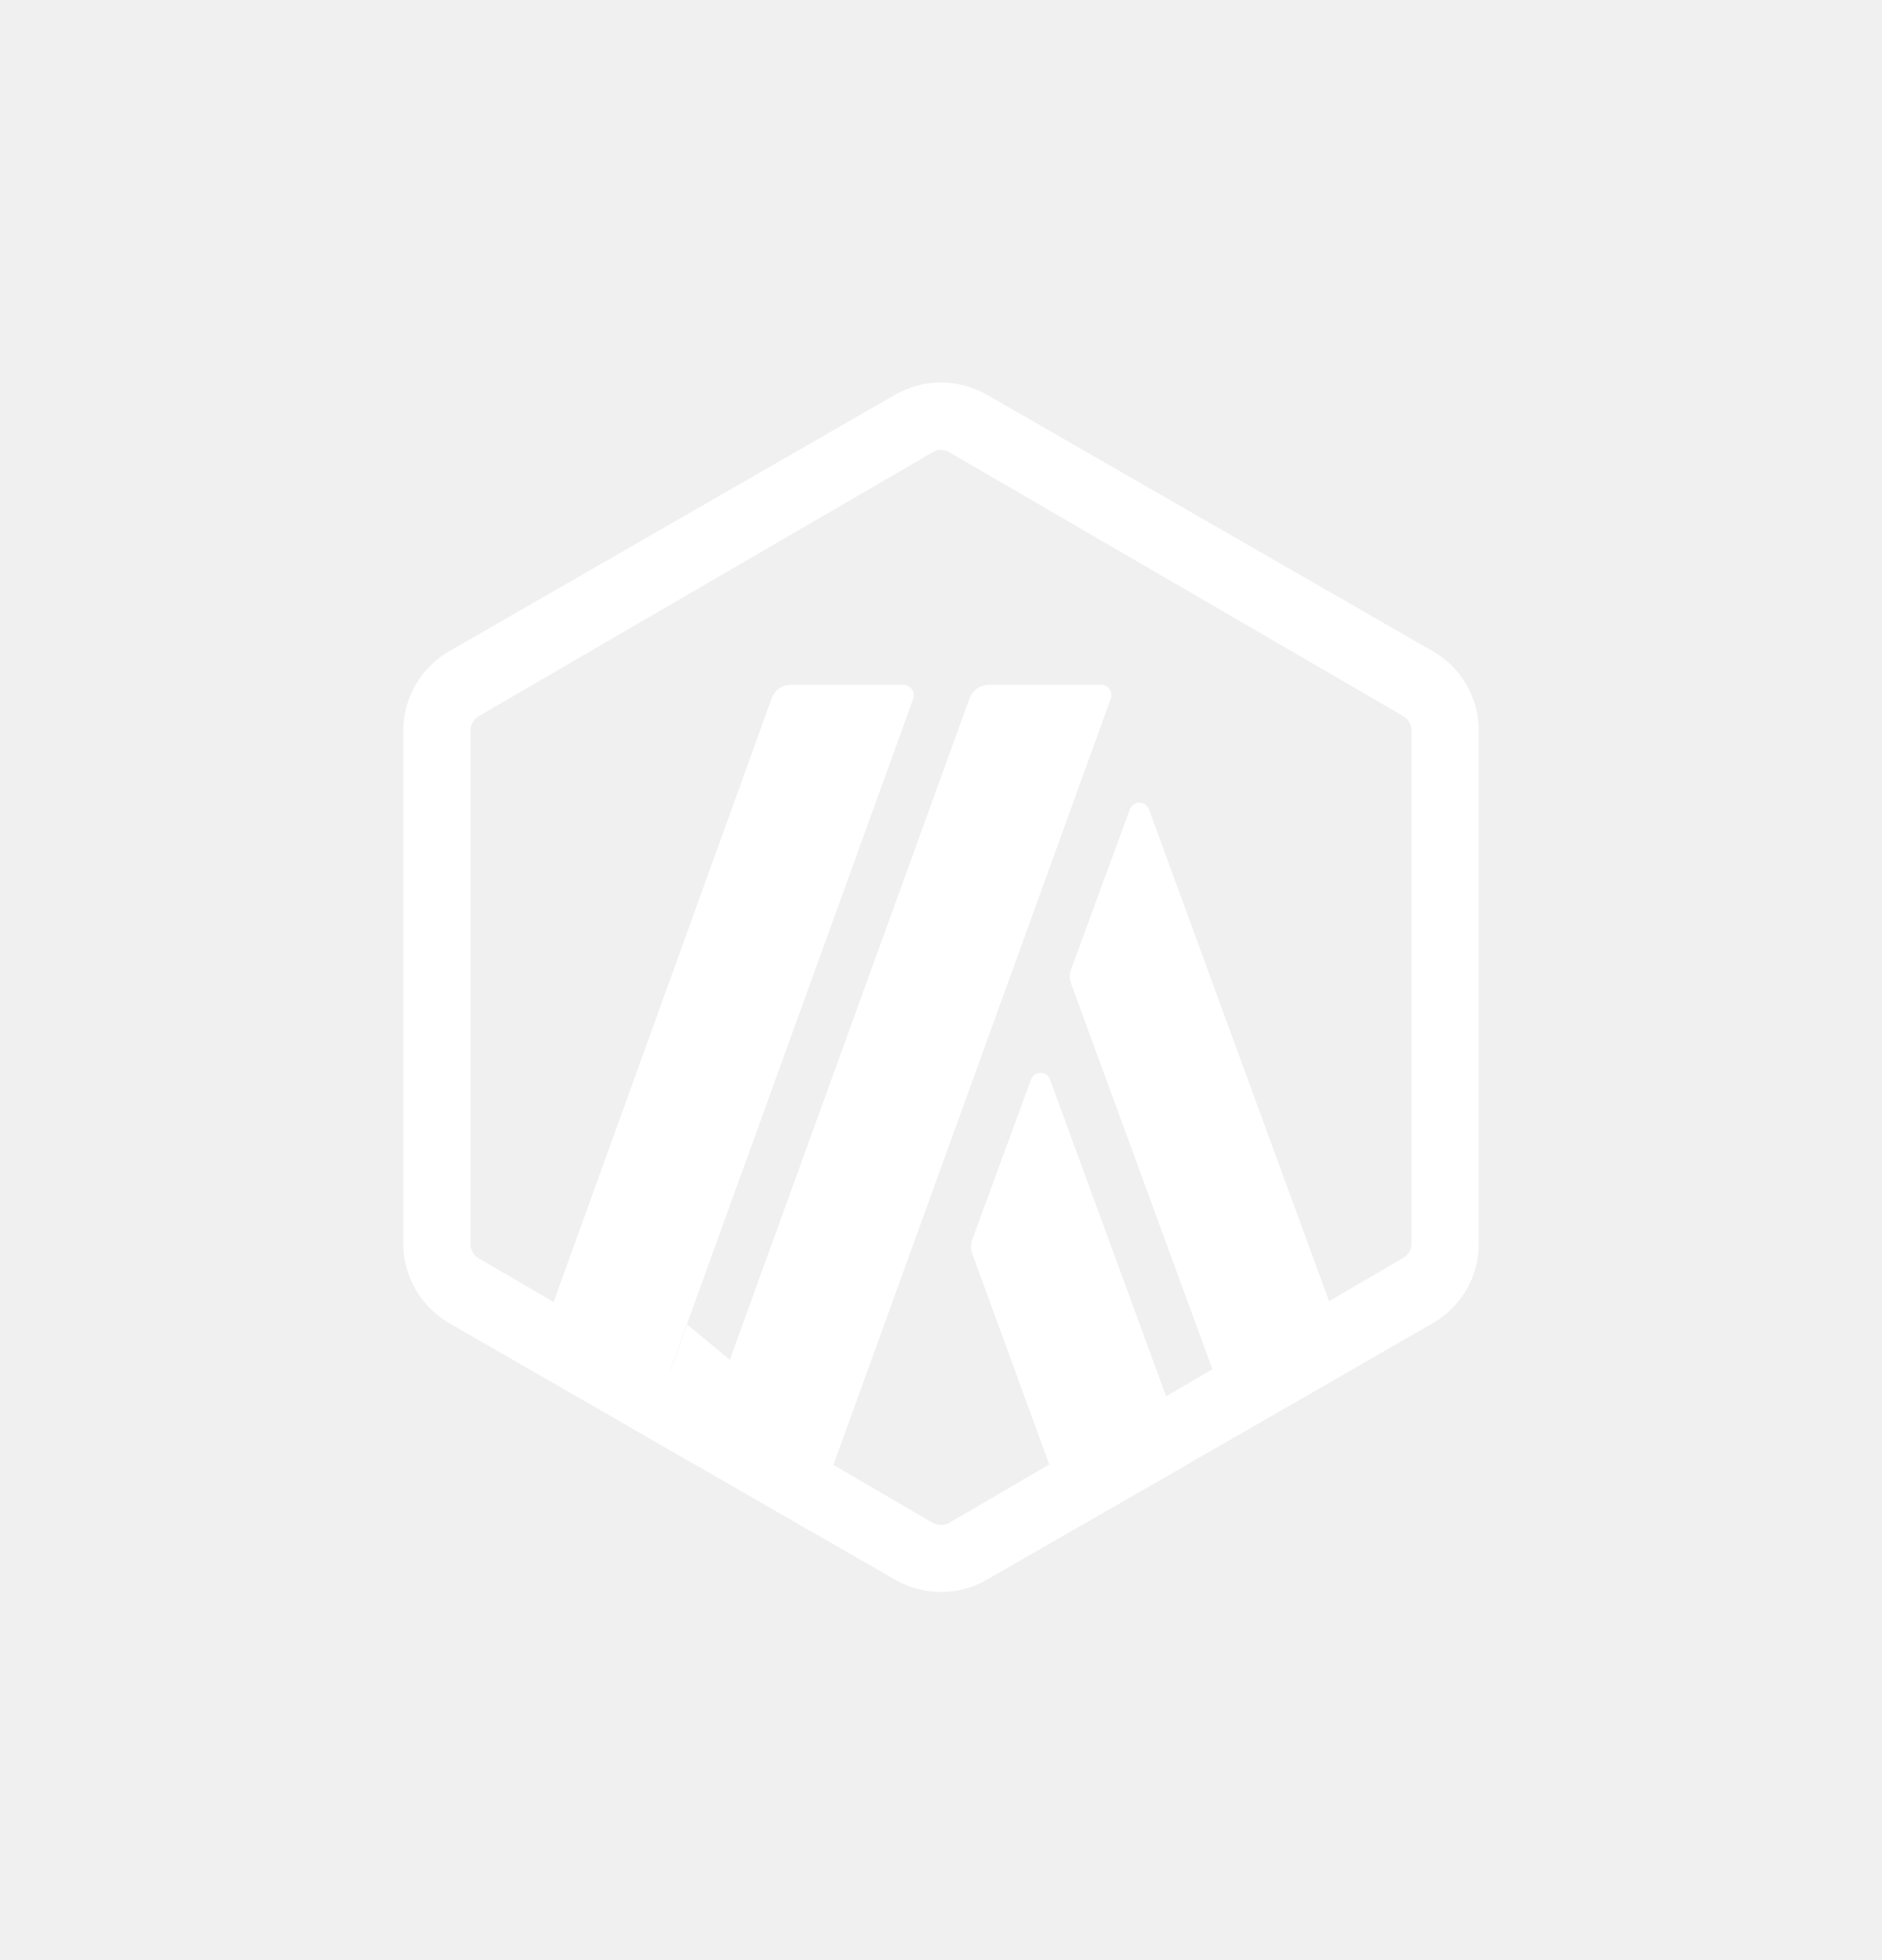
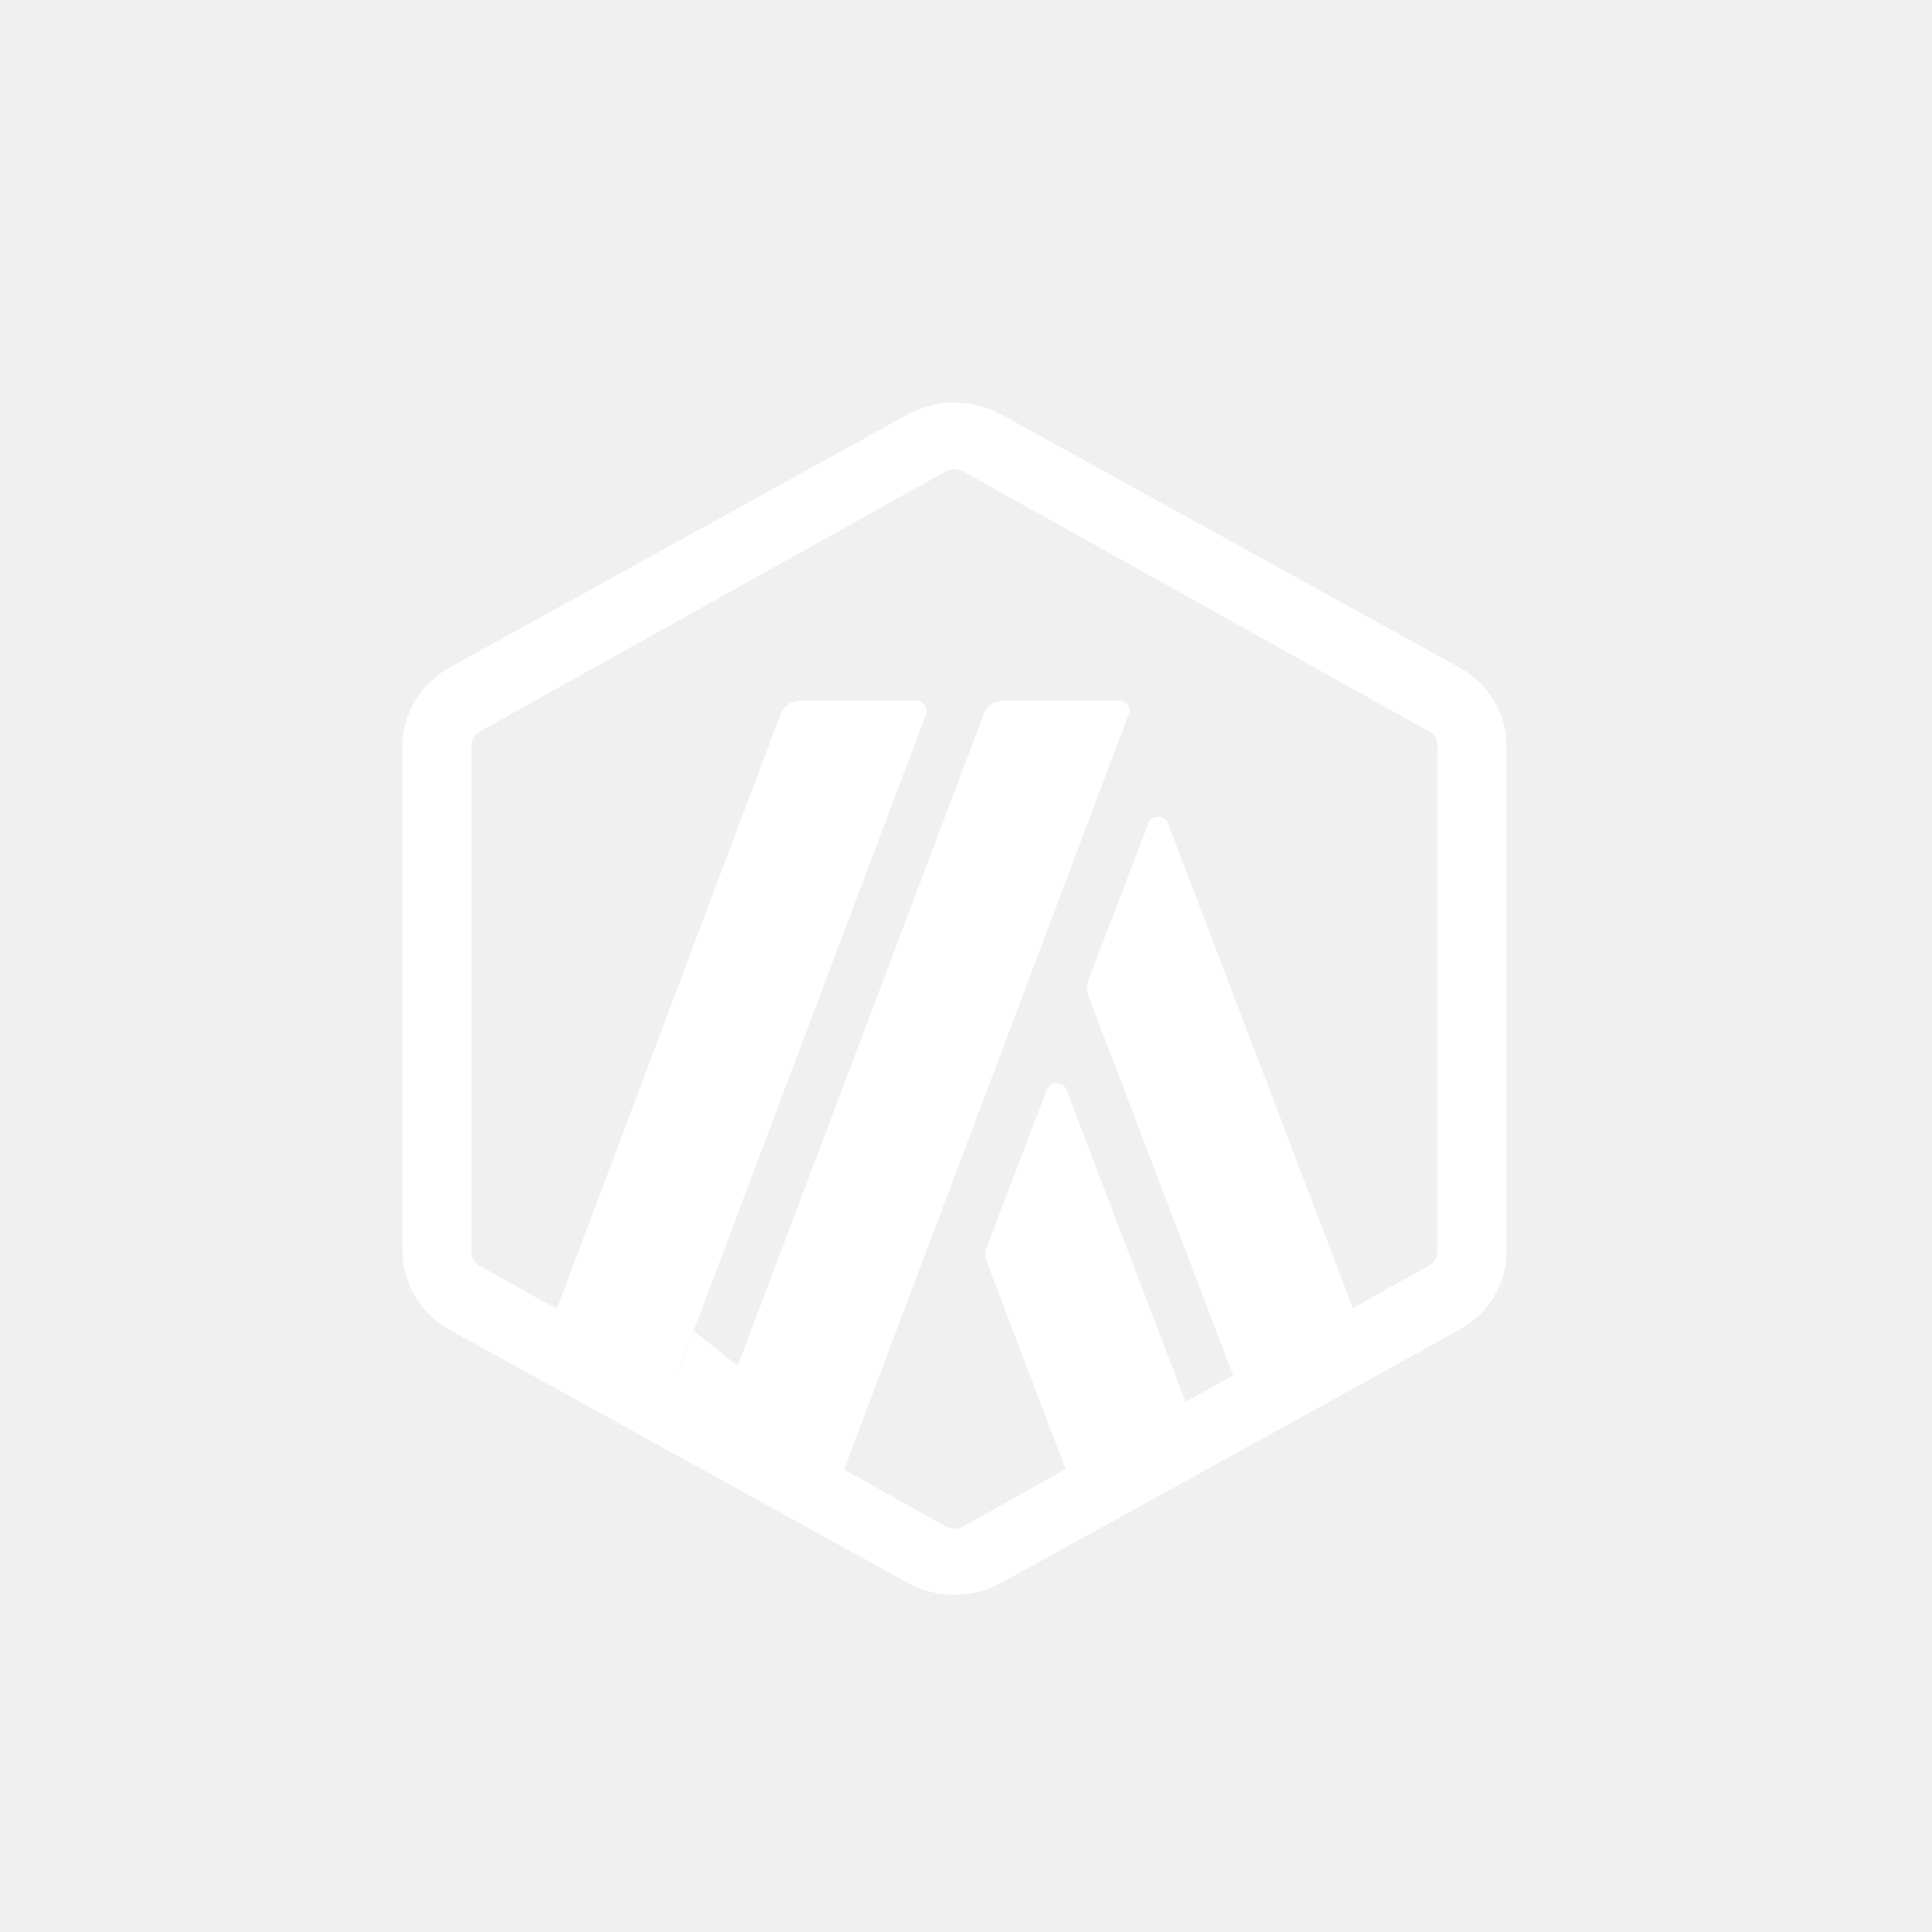
- <svg xmlns="http://www.w3.org/2000/svg" width="24" height="25" viewBox="0 0 24 25" fill="none">
-   <path d="M13.149 13.766L12.399 15.811C12.376 15.869 12.376 15.934 12.399 15.991L13.685 19.513L15.18 18.656L13.389 13.766C13.38 13.742 13.363 13.722 13.342 13.707C13.32 13.692 13.295 13.685 13.269 13.685C13.243 13.685 13.218 13.692 13.196 13.707C13.175 13.722 13.159 13.742 13.149 13.766ZM14.649 10.321C14.64 10.297 14.623 10.276 14.602 10.261C14.581 10.246 14.555 10.238 14.529 10.238C14.503 10.238 14.477 10.246 14.456 10.261C14.434 10.276 14.418 10.297 14.409 10.321L13.659 12.365C13.636 12.423 13.636 12.488 13.659 12.545L15.772 18.313L17.263 17.456L14.649 10.316V10.321Z" fill="white" />
-   <path d="M12 5.739C12.038 5.739 12.074 5.749 12.107 5.769L17.893 9.133C17.926 9.152 17.953 9.179 17.972 9.211C17.991 9.244 18 9.281 18 9.318V15.862C18 15.9 17.99 15.937 17.971 15.969C17.953 16.001 17.926 16.028 17.893 16.046L12.107 19.423C12.074 19.442 12.037 19.451 12 19.451C11.963 19.451 11.926 19.442 11.893 19.423L6.107 16.052C6.074 16.034 6.047 16.007 6.028 15.974C6.009 15.941 5.999 15.904 6 15.866V9.318C6 9.24 6.043 9.172 6.107 9.133L11.893 5.769C11.925 5.748 11.962 5.736 12 5.735V5.739ZM12 4.878C11.799 4.878 11.593 4.933 11.413 5.036L5.73 8.306C5.552 8.409 5.404 8.556 5.301 8.734C5.198 8.911 5.143 9.113 5.143 9.318V15.862C5.143 16.278 5.366 16.668 5.73 16.878L11.413 20.148C11.591 20.252 11.794 20.306 12 20.306C12.206 20.306 12.409 20.252 12.587 20.148L18.27 16.878C18.449 16.776 18.598 16.629 18.701 16.45C18.805 16.271 18.858 16.069 18.857 15.862V9.318C18.857 8.902 18.634 8.512 18.27 8.306L12.587 5.036C12.408 4.934 12.206 4.88 12 4.878Z" fill="white" />
-   <path d="M8.242 18.322L8.764 16.895L9.814 17.765L8.834 18.665L8.242 18.322Z" fill="white" />
-   <path d="M11.525 8.735H10.08C10.027 8.736 9.975 8.754 9.933 8.785C9.89 8.816 9.857 8.86 9.84 8.91L6.755 17.452L8.242 18.322L11.645 8.915C11.652 8.895 11.655 8.873 11.652 8.852C11.649 8.831 11.642 8.81 11.629 8.793C11.617 8.775 11.601 8.761 11.582 8.751C11.563 8.741 11.541 8.735 11.52 8.735H11.525ZM14.045 8.735H12.605C12.552 8.736 12.501 8.753 12.458 8.784C12.416 8.814 12.383 8.857 12.365 8.906L8.833 18.652L10.325 19.522L14.165 8.911C14.176 8.882 14.176 8.849 14.165 8.819C14.154 8.79 14.133 8.765 14.105 8.75C14.086 8.741 14.066 8.735 14.045 8.735Z" fill="white" />
+ <svg xmlns="http://www.w3.org/2000/svg" width="24" height="24" viewBox="0 0 24 24" fill="none">
+   <path d="M13.006 13.533L12.256 15.496C12.233 15.551 12.233 15.613 12.256 15.668L13.542 19.05L15.037 18.227L13.246 13.533C13.236 13.509 13.22 13.49 13.199 13.476C13.177 13.462 13.152 13.454 13.126 13.454C13.1 13.454 13.075 13.462 13.053 13.476C13.032 13.49 13.015 13.509 13.006 13.533ZM14.506 10.225C14.497 10.202 14.48 10.181 14.459 10.167C14.438 10.153 14.412 10.145 14.386 10.145C14.36 10.145 14.334 10.153 14.313 10.167C14.291 10.181 14.275 10.202 14.266 10.225L13.516 12.188C13.493 12.243 13.493 12.305 13.516 12.36L15.629 17.898L17.12 17.075L14.506 10.22V10.225Z" fill="white" />
+   <path d="M11.857 5.827C11.895 5.827 11.931 5.836 11.964 5.855L17.75 9.085C17.783 9.102 17.81 9.128 17.829 9.16C17.848 9.191 17.857 9.226 17.857 9.262V15.545C17.857 15.581 17.847 15.616 17.828 15.647C17.81 15.678 17.783 15.704 17.75 15.721L11.964 18.963C11.931 18.981 11.894 18.99 11.857 18.99C11.82 18.99 11.783 18.981 11.75 18.963L5.964 15.727C5.931 15.709 5.904 15.683 5.885 15.652C5.866 15.62 5.856 15.585 5.857 15.549V9.262C5.857 9.188 5.9 9.122 5.964 9.085L11.75 5.855C11.782 5.835 11.819 5.824 11.857 5.823V5.827ZM11.857 5C11.656 5 11.45 5.053 11.27 5.152L5.587 8.291C5.409 8.389 5.261 8.531 5.158 8.701C5.055 8.872 5 9.065 5 9.262V15.545C5 15.944 5.223 16.318 5.587 16.52L11.27 19.659C11.448 19.759 11.651 19.811 11.857 19.811C12.063 19.811 12.266 19.759 12.444 19.659L18.127 16.52C18.306 16.422 18.455 16.28 18.558 16.109C18.662 15.937 18.715 15.743 18.714 15.545V9.262C18.714 8.863 18.491 8.489 18.127 8.291L12.444 5.152C12.265 5.054 12.063 5.001 11.857 5Z" fill="white" />
+   <path d="M8.099 17.906L8.621 16.536L9.671 17.372L8.691 18.235L8.099 17.906Z" fill="white" />
+   <path d="M11.382 8.703H9.937C9.884 8.704 9.833 8.721 9.79 8.751C9.747 8.781 9.714 8.823 9.697 8.871L6.612 17.071L8.099 17.906L11.502 8.876C11.509 8.856 11.512 8.835 11.509 8.815C11.506 8.794 11.499 8.775 11.486 8.758C11.474 8.741 11.458 8.727 11.439 8.718C11.42 8.708 11.399 8.703 11.377 8.703H11.382ZM13.902 8.703H12.462C12.409 8.704 12.358 8.72 12.316 8.749C12.273 8.778 12.24 8.819 12.222 8.867L8.69 18.223L10.182 19.058L14.022 8.872C14.033 8.843 14.034 8.812 14.023 8.784C14.011 8.755 13.99 8.732 13.962 8.717C13.944 8.708 13.923 8.703 13.902 8.703Z" fill="white" />
</svg>
